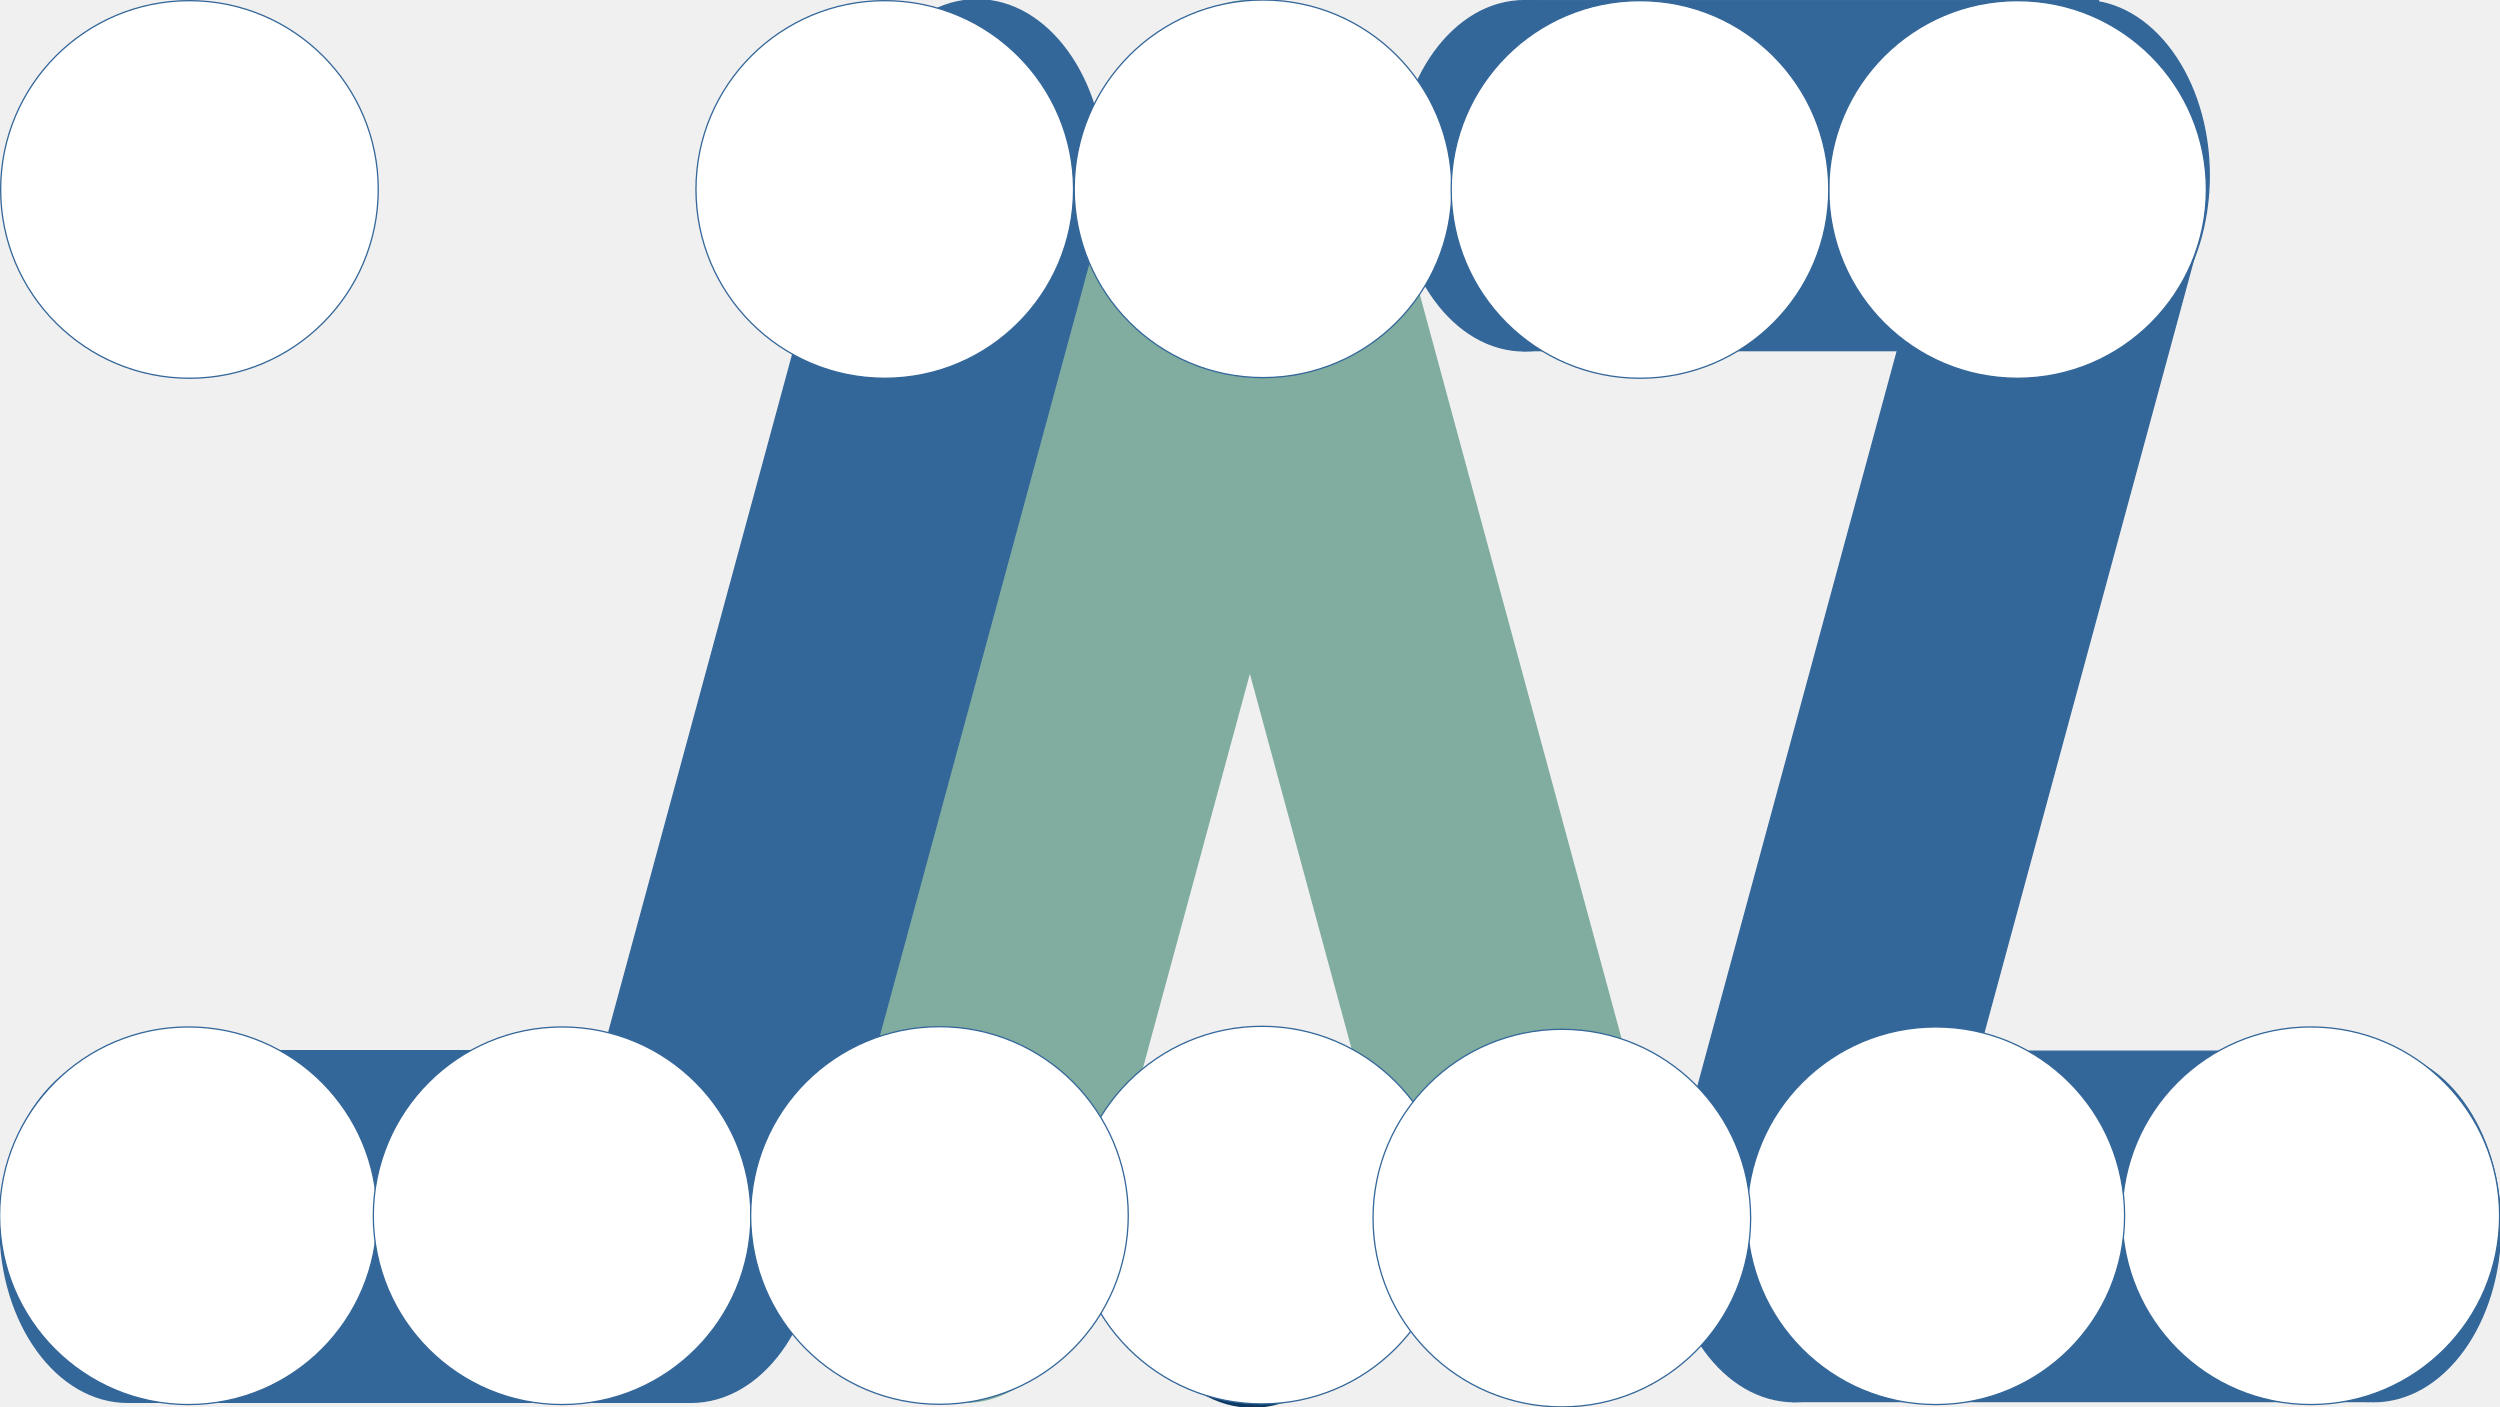
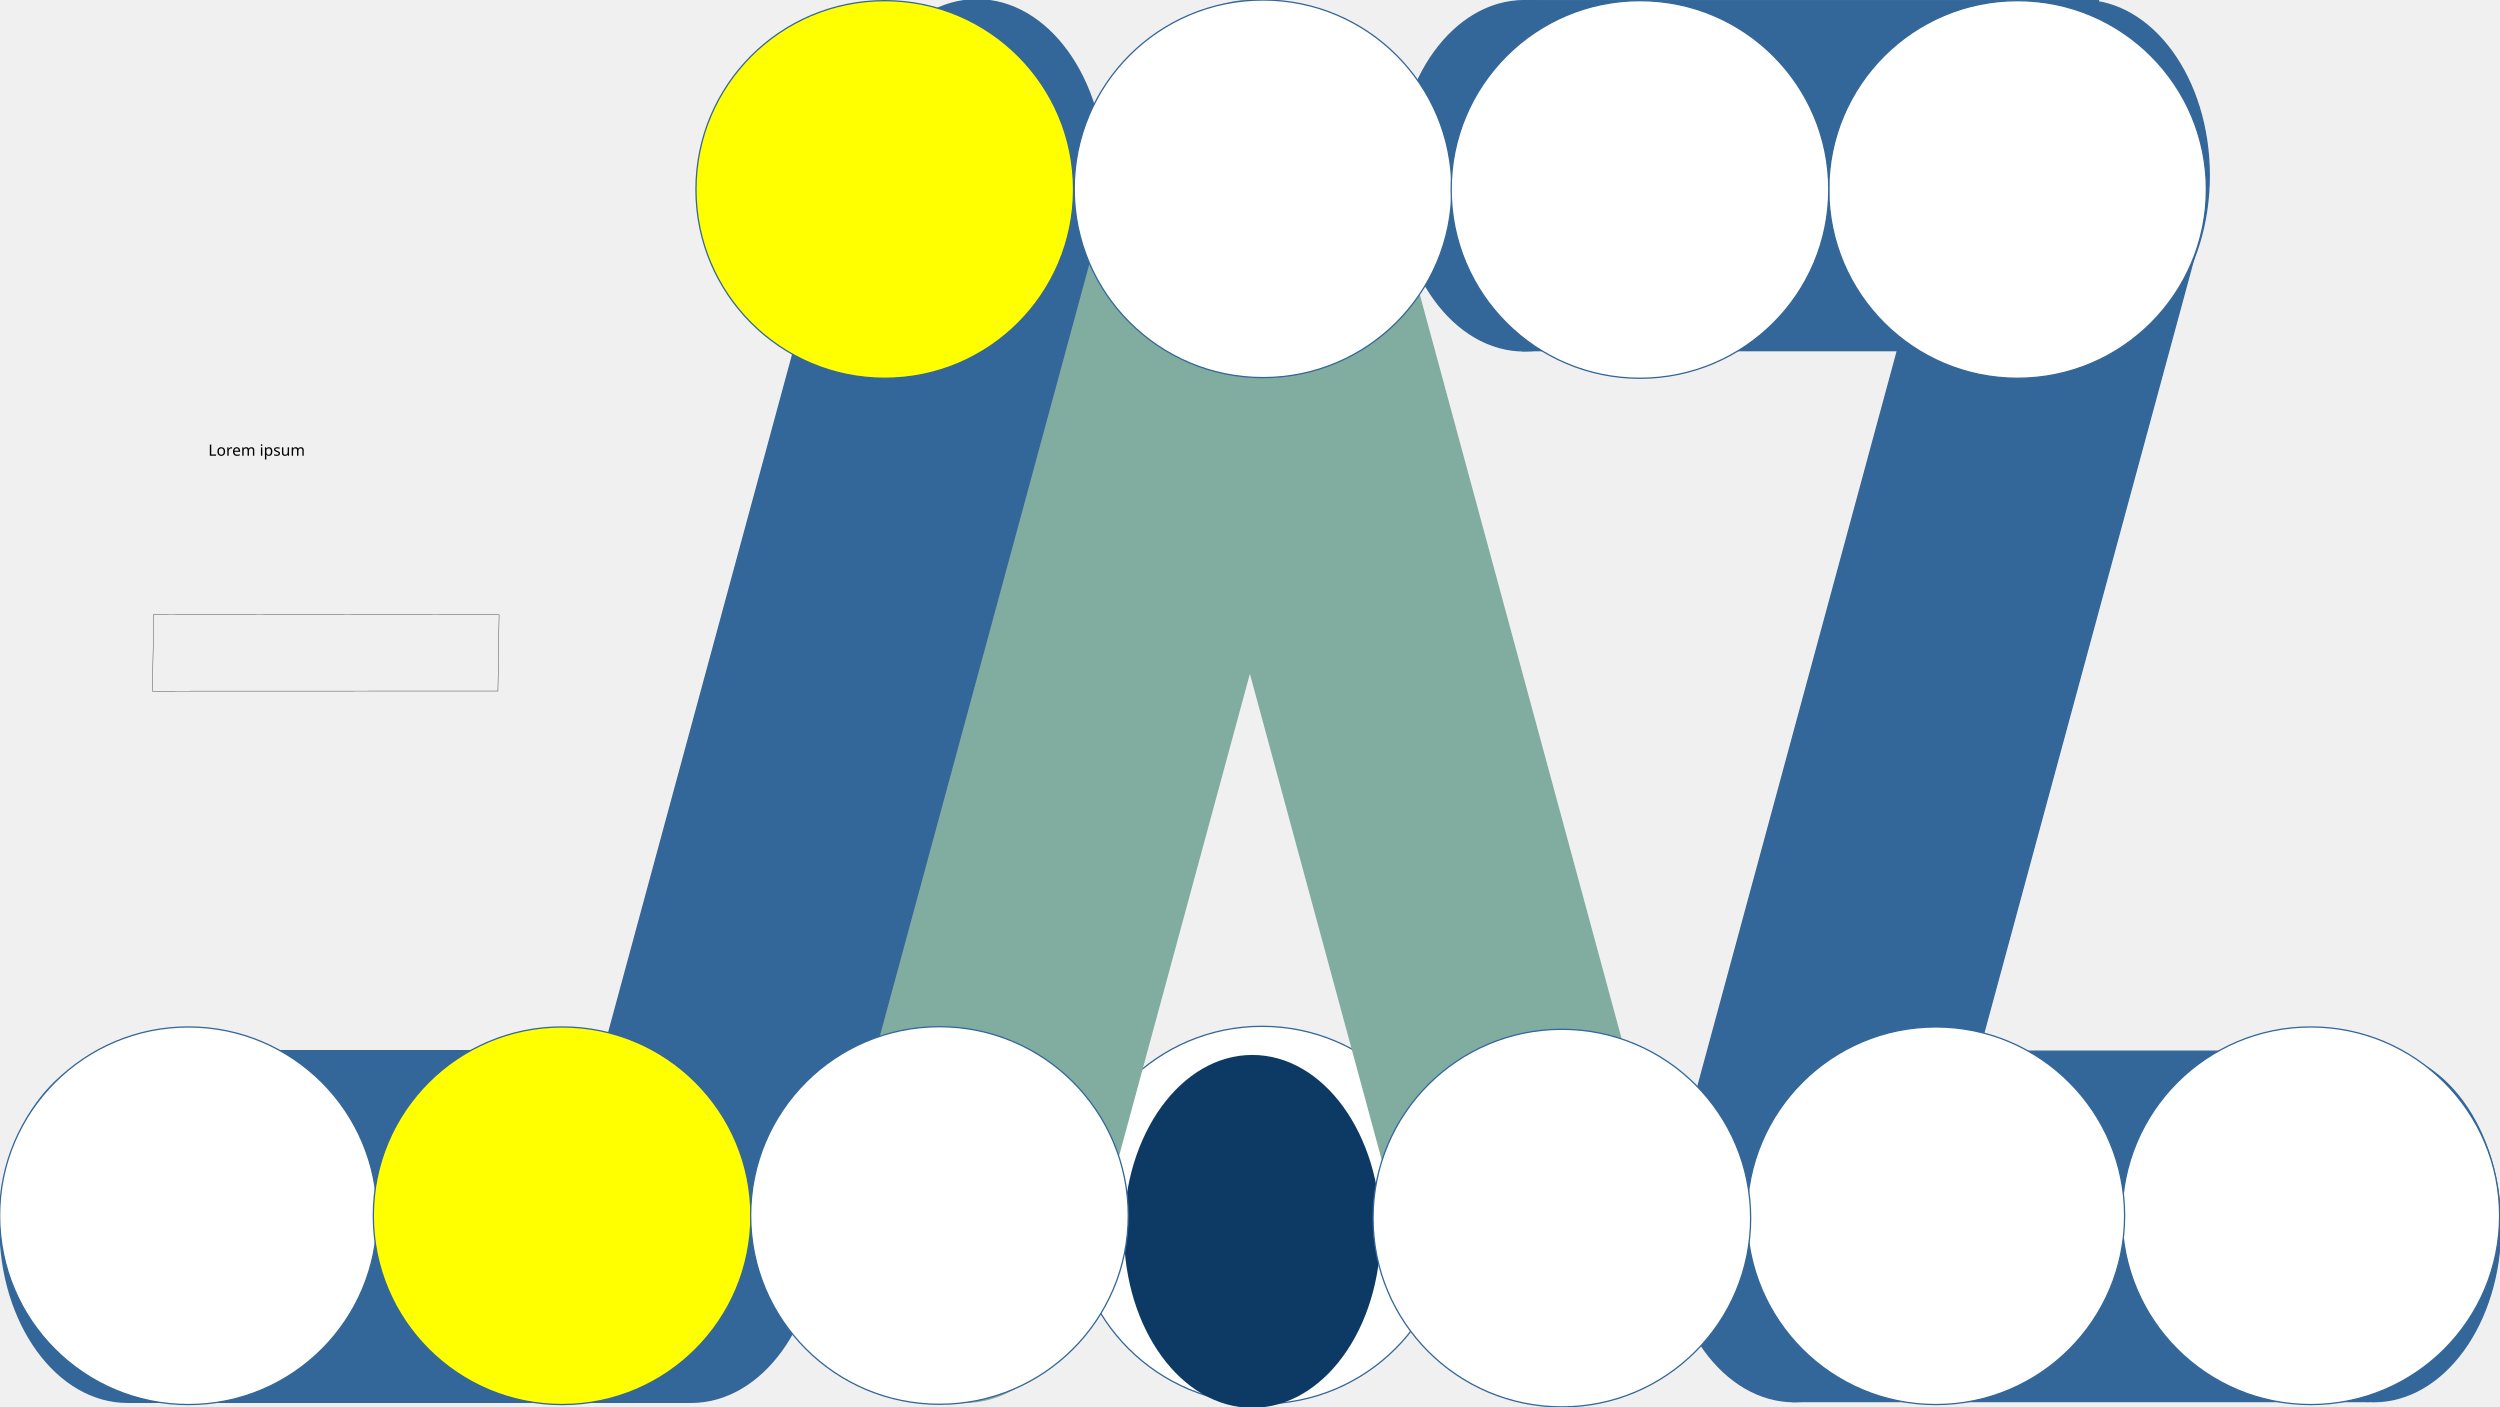
<svg xmlns="http://www.w3.org/2000/svg" version="1.1" id="Layer_1" x="0px" y="0px" viewBox="0 0 1920 1080" style="enable-background:new 0 0 1920 1080;" xml:space="preserve">
  <style type="text/css">
- 	.st0{fill:#80ADA0;stroke:#80ADA0;stroke-width:2;stroke-miterlimit:10;}
- 	.st1{fill:#80ADA0;stroke:#80ADA0;stroke-miterlimit:10;}
- 	.st2{fill:none;stroke:#80ADA0;stroke-miterlimit:10;}
- 	.st3{fill:#80ADA0;stroke:#80ADA0;stroke-width:1;stroke-miterlimit:10.001;}
- 	.st4{fill:#0C3A64;stroke:#0C3A64;stroke-width:2;stroke-miterlimit:10;}
- 	.st5{fill:#336699;stroke:#336699;stroke-miterlimit:10;}
- 	.st6{fill:#336699;stroke:#336699;stroke-width:1;stroke-miterlimit:10.001;}
- 	.st7{fill:#336699;stroke:#336699;stroke-width:2;stroke-miterlimit:10;}
- 	.st8{fill:none;stroke:#336699;stroke-width:2;stroke-miterlimit:10;}
- 	.st9{fill:#FFFFFF;stroke:#336699;stroke-miterlimit:10;}
+ 	.st0{fill:#FFFFFF;stroke:#336699;stroke-miterlimit:10;}
+ 	.st1{fill:#80ADA0;stroke:#80ADA0;stroke-width:2;stroke-miterlimit:10;}
+ 	.st2{fill:#80ADA0;stroke:#80ADA0;stroke-miterlimit:10;}
+ 	.st3{fill:none;stroke:#80ADA0;stroke-miterlimit:10;}
+ 	.st4{fill:#80ADA0;stroke:#80ADA0;stroke-width:1;stroke-miterlimit:10.001;}
+ 	.st5{fill:#0C3A64;stroke:#0C3A64;stroke-width:2;stroke-miterlimit:10;}
+ 	.st6{fill:#336699;stroke:#336699;stroke-miterlimit:10;}
+ 	.st7{fill:#336699;stroke:#336699;stroke-width:1;stroke-miterlimit:10.001;}
+ 	.st8{fill:#336699;stroke:#336699;stroke-width:2;stroke-miterlimit:10;}
+ 	.st9{fill:none;stroke:#336699;stroke-width:2;stroke-miterlimit:10;}
+ 	.st10{fill:#FFFF00;stroke:#336699;stroke-miterlimit:10;}
+ 	.st11{font-family:'MyriadPro-Regular';}
+ 	.st12{font-size:12px;}
+ 	.st13{fill:none;stroke:#000000;stroke-width:0.25;stroke-miterlimit:10;}
</style>
+   <circle class="st0" cx="969.2" cy="933.2" r="145" />
  <g>
    <g>
      <g id="jazsvg_4_">
-         <ellipse class="st0" cx="740.8" cy="942" rx="97.6" ry="134.5" />
+         <ellipse class="st1" cx="740.8" cy="942" rx="97.6" ry="134.5" />
      </g>
      <g id="jazsvg_5_">
-         <ellipse class="st0" cx="1180.1" cy="942" rx="97.6" ry="134.5" />
+         <ellipse class="st1" cx="1180.1" cy="942" rx="97.6" ry="134.5" />
      </g>
-       <ellipse class="st1" cx="960.5" cy="134.8" rx="97.6" ry="134.5" />
-       <line class="st2" x1="862.9" y1="134.8" x2="1058.1" y2="134.8" />
-       <polygon class="st3" points="869.7,183 1052.6,88.7 1271,894 1088.1,988.2   " />
-       <polygon class="st3" points="649,893.2 867.5,87.9 1050.4,182.1 831.9,987.4   " />
+       <ellipse class="st2" cx="960.5" cy="134.8" rx="97.6" ry="134.5" />
+       <line class="st3" x1="862.9" y1="134.8" x2="1058.1" y2="134.8" />
+       <polygon class="st4" points="869.7,183 1052.6,88.7 1271,894 1088.1,988.2   " />
+       <polygon class="st4" points="649,893.2 867.5,87.9 1050.4,182.1 831.9,987.4   " />
    </g>
    <g id="jazsvg_3_">
-       <ellipse class="st4" cx="961.8" cy="945.7" rx="97.6" ry="134.5" />
+       <ellipse class="st5" cx="961.8" cy="945.7" rx="97.6" ry="134.5" />
    </g>
    <g>
-       <ellipse class="st5" cx="1822.9" cy="941.8" rx="97.6" ry="134.7" />
-       <ellipse class="st5" cx="1378.1" cy="942" rx="97.6" ry="134.5" />
-       <ellipse class="st5" cx="1170.7" cy="135" rx="97.6" ry="134.5" />
-       <ellipse class="st5" cx="1599.1" cy="134.8" rx="97.6" ry="134.5" />
-       <rect x="1169.3" y="0.2" class="st5" width="442.3" height="269.1" />
-       <rect x="1376.6" y="807.3" class="st5" width="442.3" height="269.1" />
-       <polygon class="st6" points="1287.5,895.1 1505.9,89.8 1688.8,184.1 1470.4,989.3   " />
+       <ellipse class="st6" cx="1822.9" cy="941.8" rx="97.6" ry="134.7" />
+       <ellipse class="st6" cx="1378.1" cy="942" rx="97.6" ry="134.5" />
+       <ellipse class="st6" cx="1170.7" cy="135" rx="97.6" ry="134.5" />
+       <ellipse class="st6" cx="1599.1" cy="134.8" rx="97.6" ry="134.5" />
+       <rect x="1169.3" y="0.2" class="st6" width="442.3" height="269.1" />
+       <rect x="1376.6" y="807.3" class="st6" width="442.3" height="269.1" />
+       <polygon class="st7" points="1287.5,895.1 1505.9,89.8 1688.8,184.1 1470.4,989.3   " />
    </g>
    <g>
      <g>
        <g id="jazsvg_10_">
-           <ellipse class="st7" cx="750.3" cy="134.8" rx="97.6" ry="134.5" />
+           <ellipse class="st8" cx="750.3" cy="134.8" rx="97.6" ry="134.5" />
        </g>
-         <line class="st8" x1="847.9" y1="134.8" x2="652.7" y2="134.8" />
-         <line class="st8" x1="750.3" y1="269.3" x2="750.3" y2="0.2" />
+         <line class="st9" x1="847.9" y1="134.8" x2="652.7" y2="134.8" />
+         <line class="st9" x1="750.3" y1="269.3" x2="750.3" y2="0.2" />
      </g>
-       <rect x="98.1" y="807.4" class="st7" width="432.7" height="269.1" />
+       <rect x="98.1" y="807.4" class="st8" width="432.7" height="269.1" />
      <g>
        <g id="jazsvg_8_">
-           <ellipse class="st7" cx="530.7" cy="942" rx="97.6" ry="134.5" />
+           <ellipse class="st8" cx="530.7" cy="942" rx="97.6" ry="134.5" />
        </g>
-         <line class="st8" x1="628.3" y1="942" x2="433" y2="942" />
-         <line class="st8" x1="530.7" y1="1076.5" x2="530.7" y2="807.4" />
+         <line class="st9" x1="628.3" y1="942" x2="433" y2="942" />
+         <line class="st9" x1="530.7" y1="1076.5" x2="530.7" y2="807.4" />
      </g>
      <g>
        <g id="jazsvg_11_">
-           <ellipse class="st7" cx="98.1" cy="942" rx="97.6" ry="134.5" />
+           <ellipse class="st8" cx="98.1" cy="942" rx="97.6" ry="134.5" />
        </g>
-         <line class="st8" x1="195.7" y1="942" x2="0.5" y2="942" />
-         <line class="st8" x1="98.1" y1="1076.5" x2="98.1" y2="807.4" />
+         <line class="st9" x1="195.7" y1="942" x2="0.5" y2="942" />
+         <line class="st9" x1="98.1" y1="1076.5" x2="98.1" y2="807.4" />
      </g>
-       <polygon class="st6" points="439.8,895 658.3,89.7 841.2,183.9 622.7,989.2   " />
+       <polygon class="st7" points="439.8,895 658.3,89.7 841.2,183.9 622.7,989.2   " />
    </g>
  </g>
-   <circle class="st9" cx="145.5" cy="145.5" r="145" />
-   <circle class="st9" cx="970" cy="145" r="145" />
-   <circle class="st9" cx="679.5" cy="145.5" r="145" />
-   <circle class="st9" cx="1549.5" cy="145.5" r="145" />
-   <circle class="st9" cx="1259.5" cy="145.5" r="145" />
-   <circle class="st9" cx="144.7" cy="933.7" r="145" />
-   <circle class="st9" cx="969.2" cy="933.2" r="145" />
-   <circle class="st9" cx="431.7" cy="933.7" r="145" />
-   <circle class="st9" cx="1774.7" cy="933.7" r="145" />
-   <circle class="st9" cx="1486.7" cy="933.7" r="145" />
-   <circle class="st9" cx="721.5" cy="933.5" r="145" />
-   <circle class="st9" cx="1199.5" cy="935.5" r="145" />
+   <circle class="st0" cx="970" cy="145" r="145" />
+   <circle class="st0" cx="1549.5" cy="145.5" r="145" />
+   <circle class="st0" cx="1259.5" cy="145.5" r="145" />
+   <circle class="st0" cx="144.7" cy="933.7" r="145" />
+   <g>
+     <circle class="st10" cx="679.5" cy="145.5" r="145" />
+     <circle class="st10" cx="431.7" cy="933.7" r="145" />
+   </g>
+   <circle class="st0" cx="1774.7" cy="933.7" r="145" />
+   <circle class="st0" cx="1486.7" cy="933.7" r="145" />
+   <circle class="st0" cx="721.5" cy="933.5" r="145" />
+   <circle class="st0" cx="1199.5" cy="935.5" r="145" />
+   <path class="st10" d="M220,1000" />
+   <path class="st10" d="M200,420" />
+   <path class="st10" d="M240,480" />
+   <text transform="matrix(1 0 0 1 160 350)" class="st11 st12">Lorem ipsum</text>
+   <g>
+     <polygon class="st13" points="118,471.9 383.3,472.1 382.4,530.7 117.1,530.8 118,471.9  " />
+   </g>
</svg>
